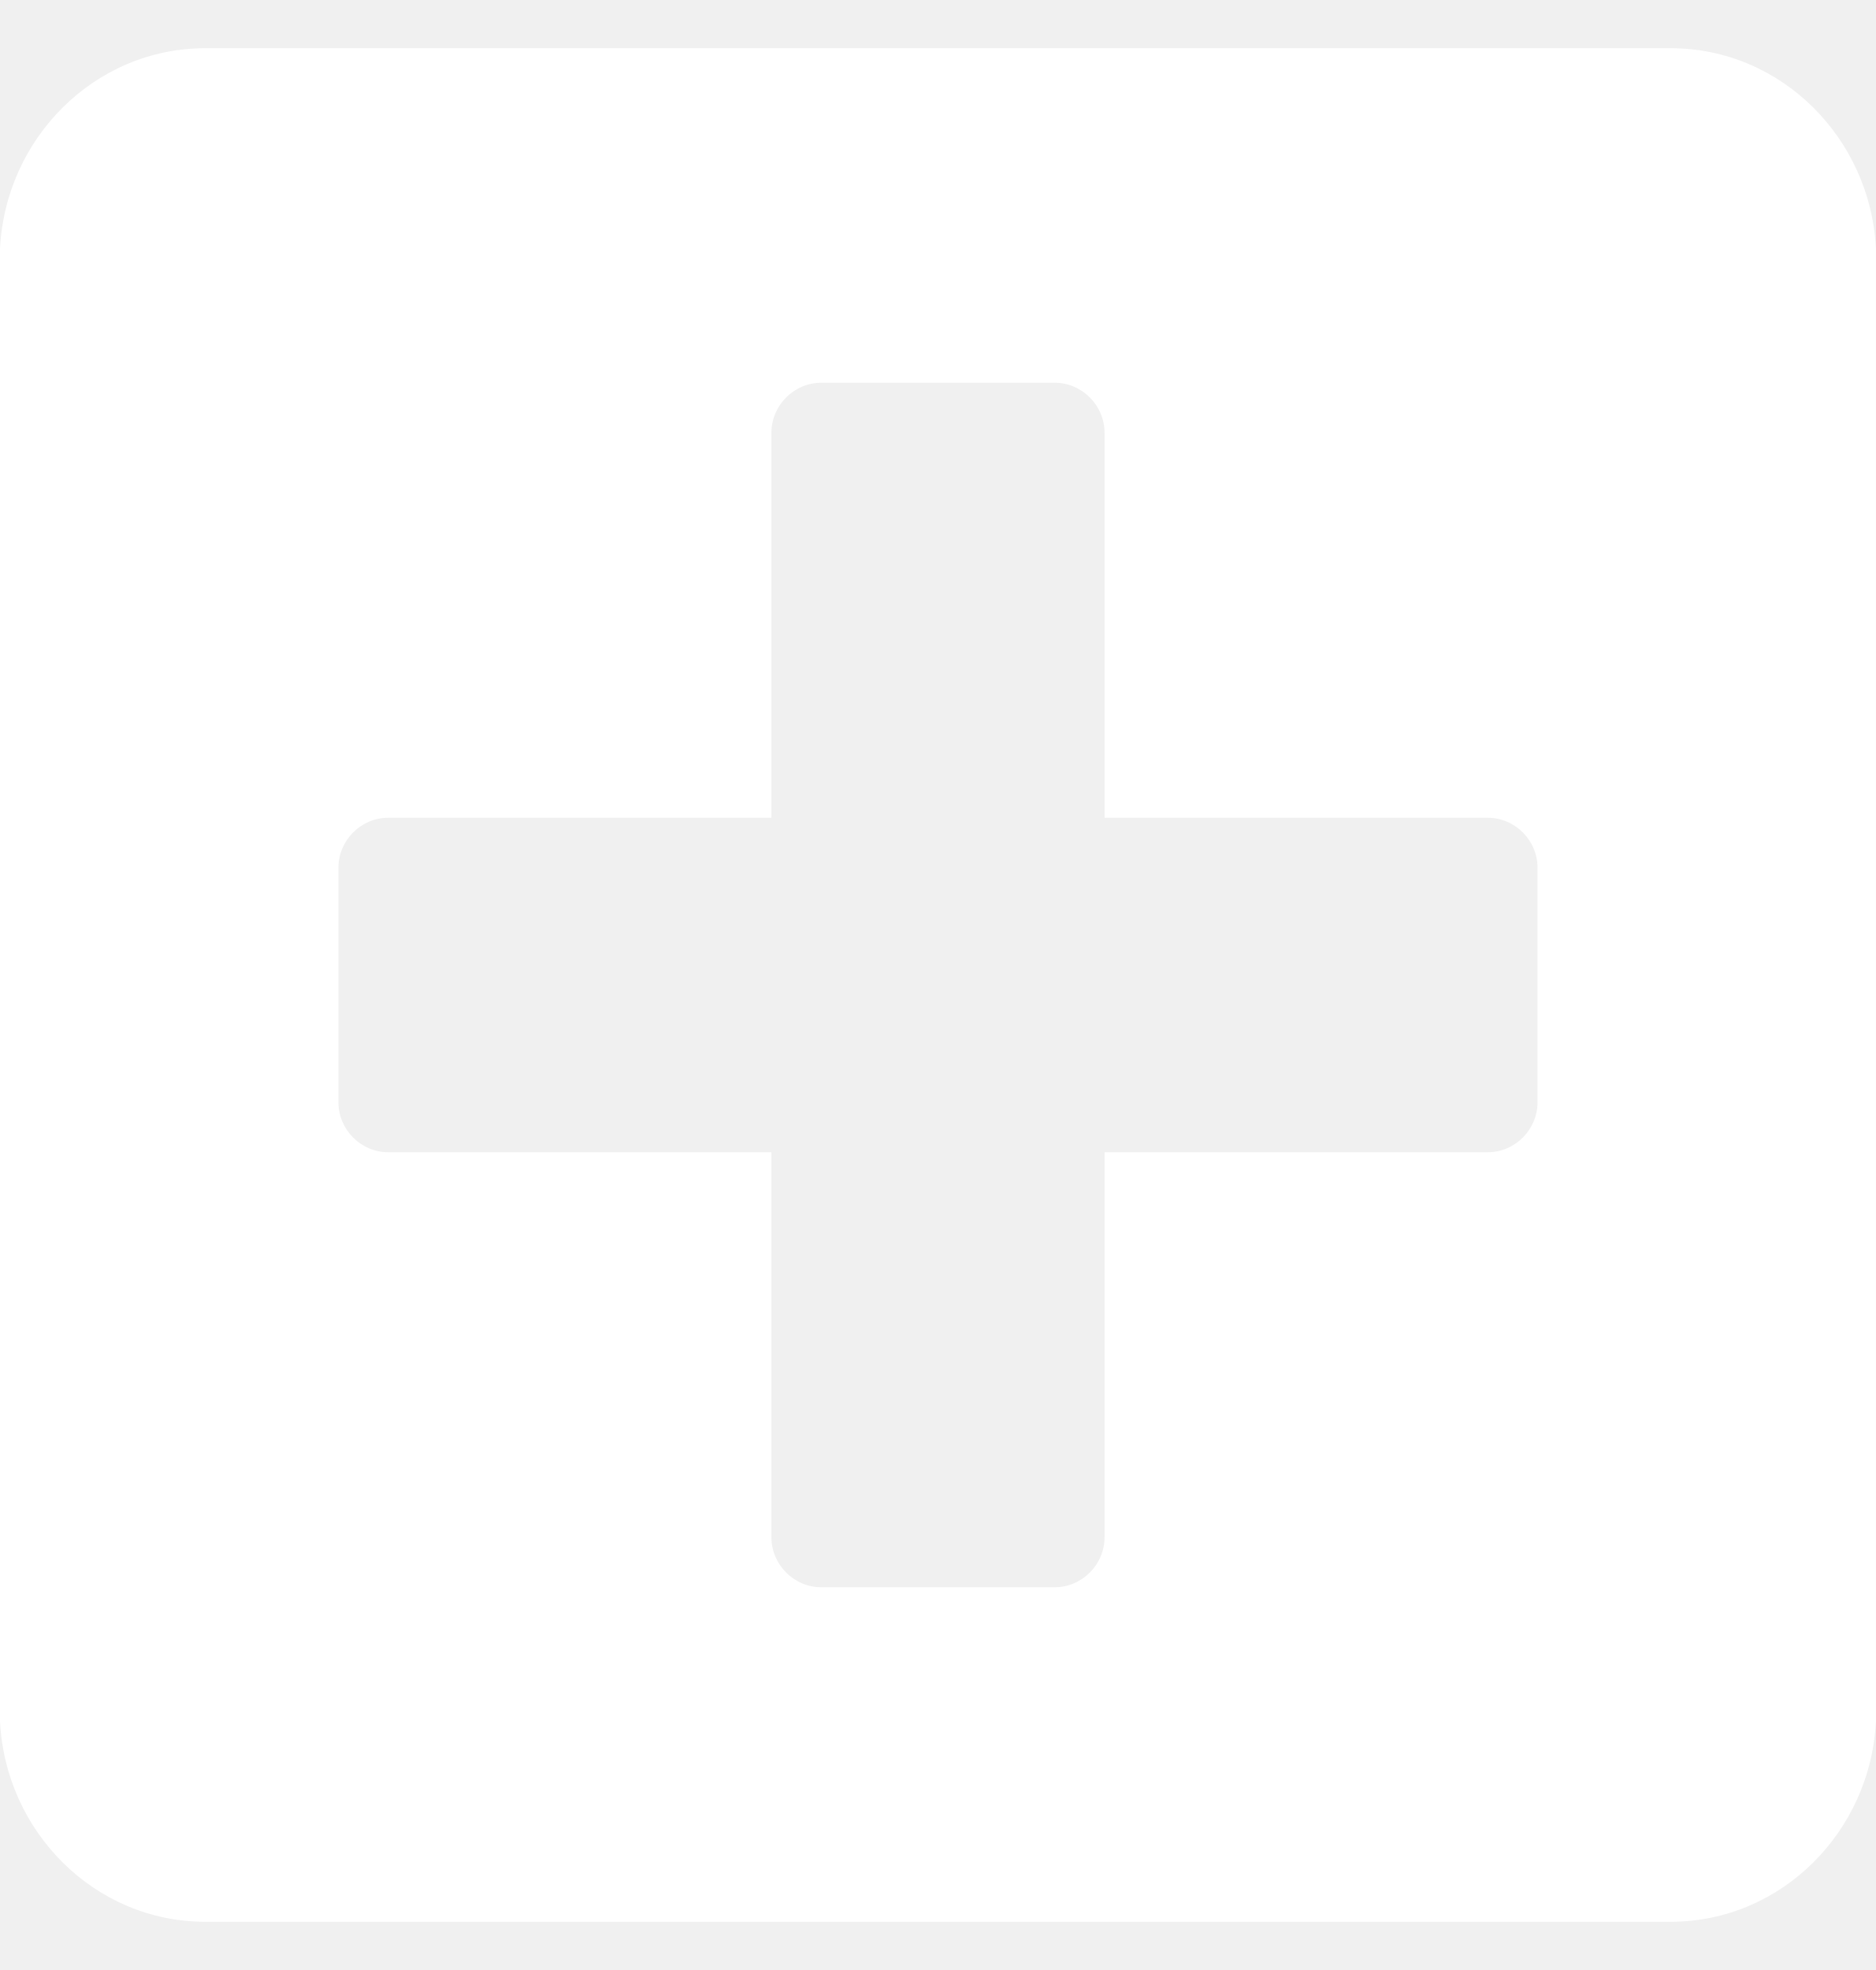
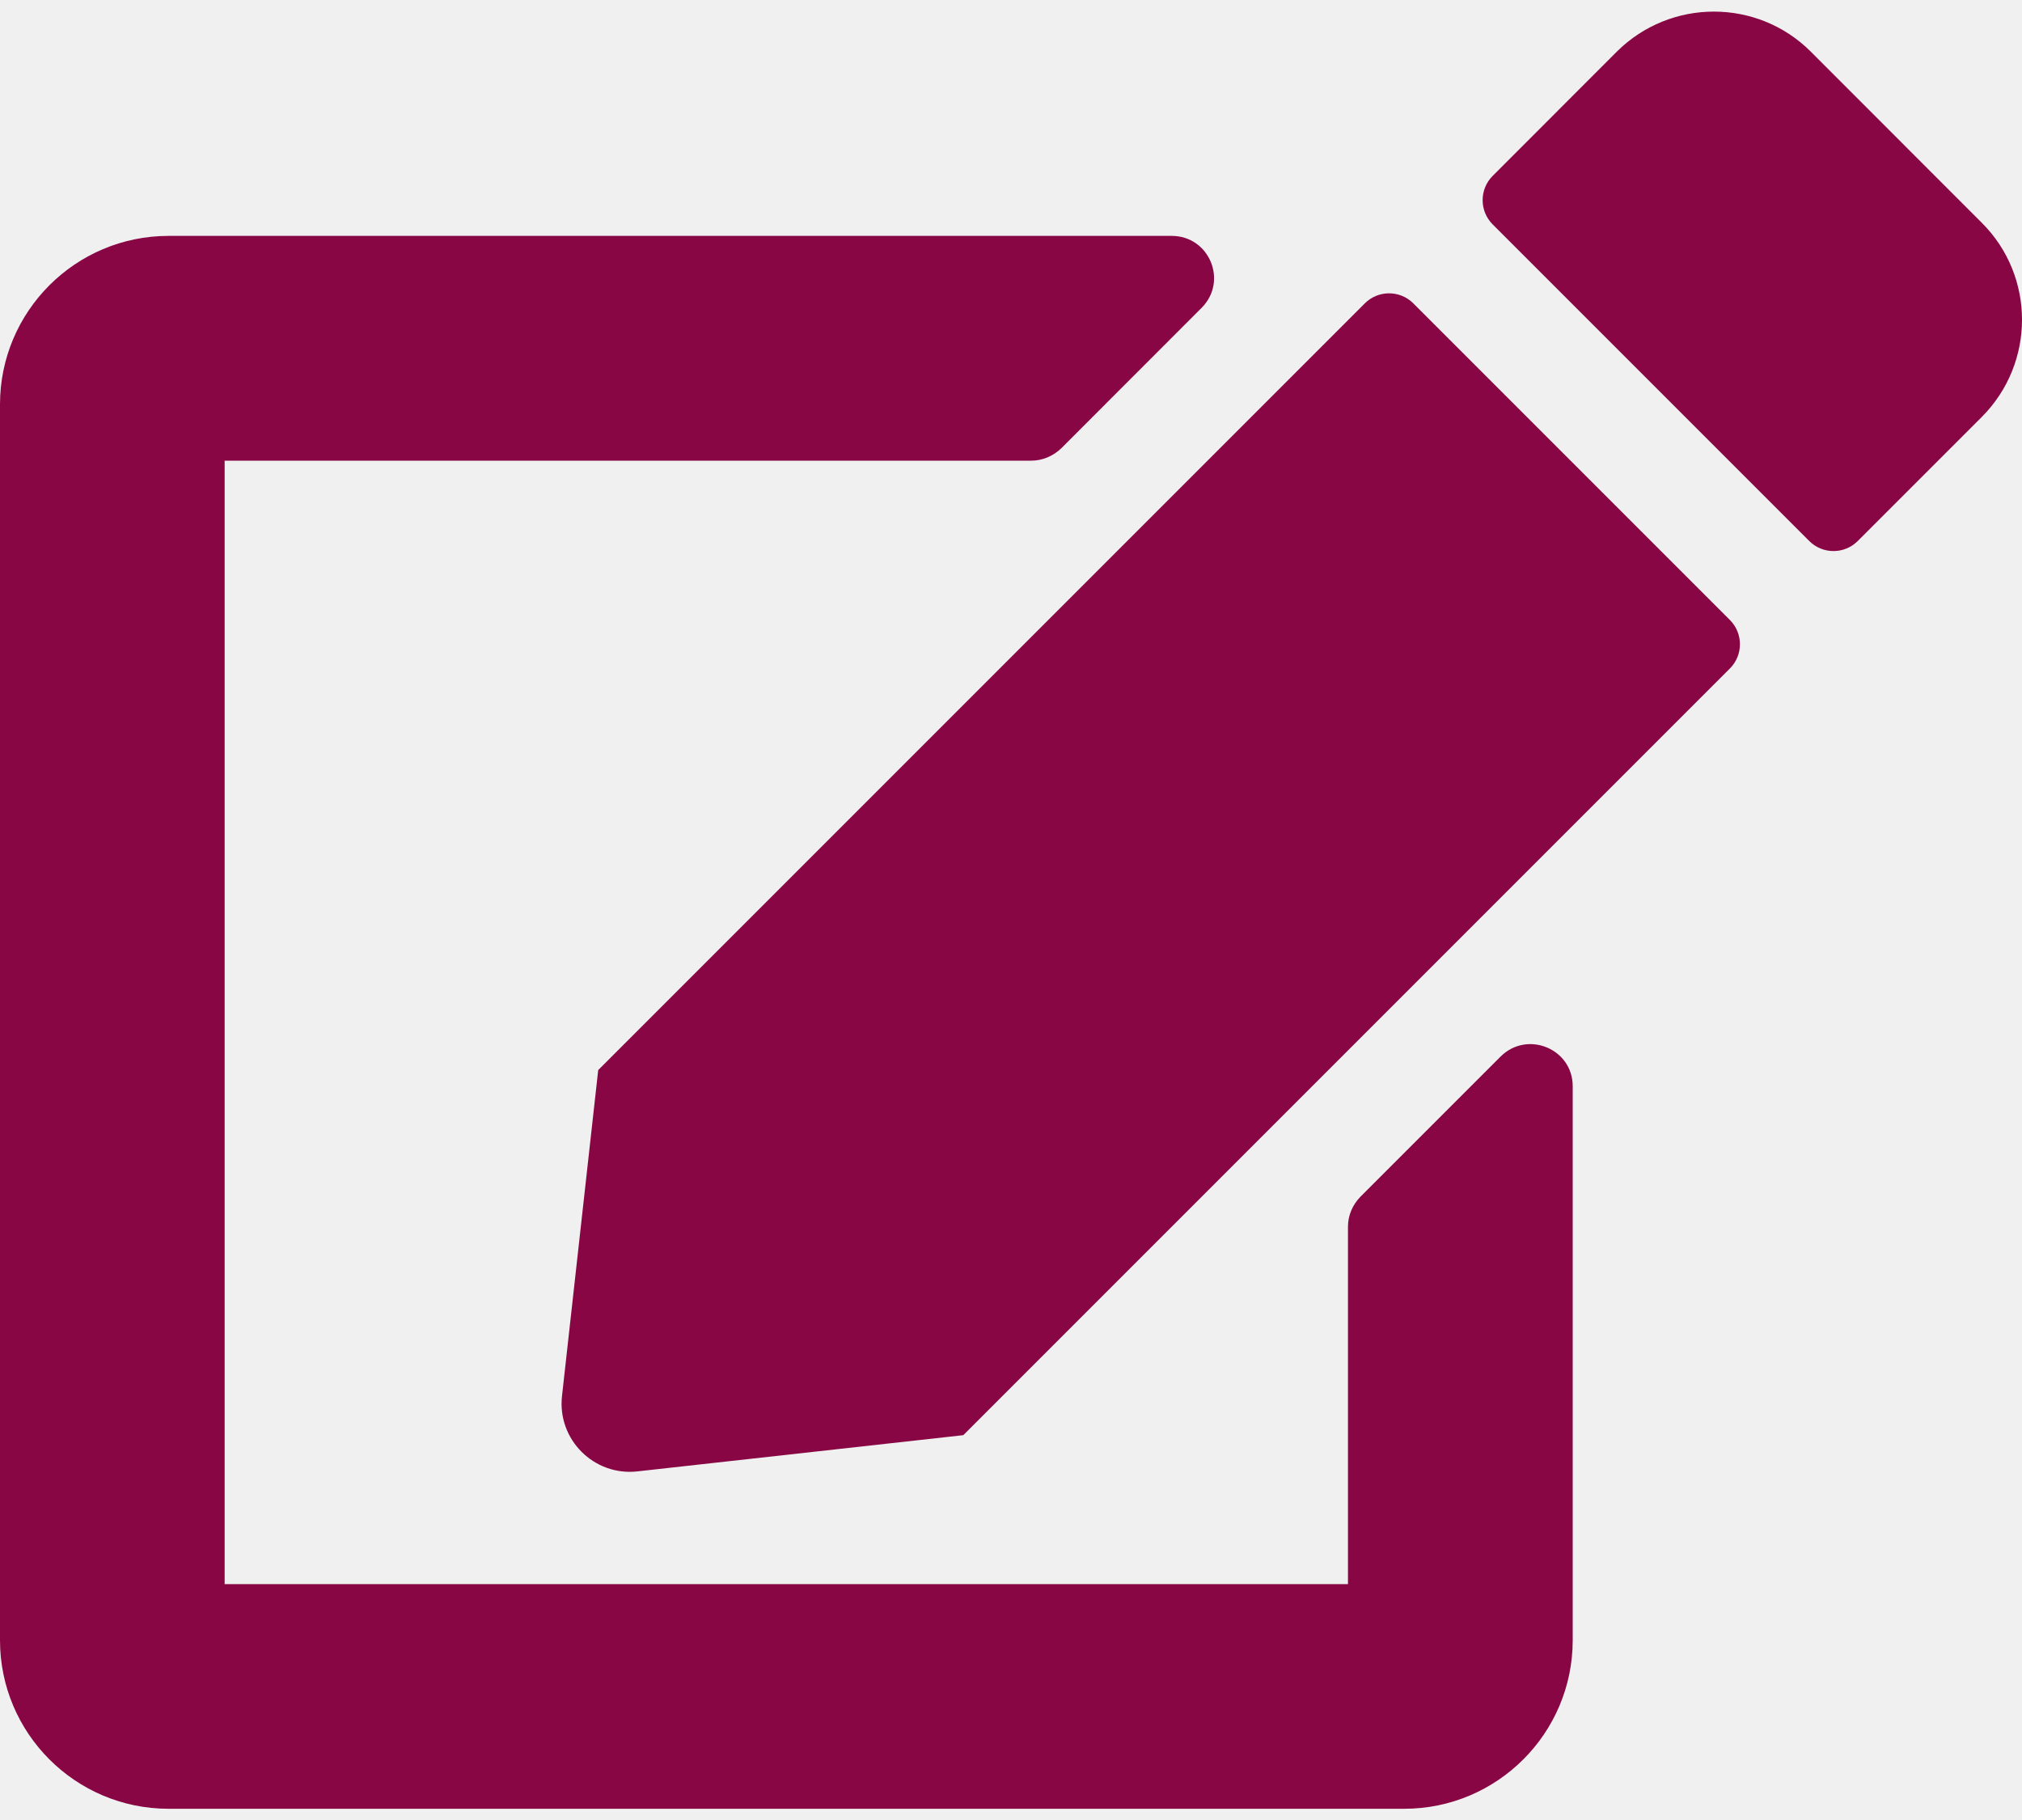
- <svg xmlns="http://www.w3.org/2000/svg" version="1.1" width="20px" height="21px">
-   <g transform="matrix(1 0 0 1 -593 -63 )">
-     <path d="M 20 2.654  C 19.943 1.472  18.989 0.514  17.812 0.514  L 2.188 0.514  C 1.011 0.514  0.057 1.472  0 2.654  L 0 18.346  C 0.057 19.528  1.011 20.486  2.188 20.486  L 17.812 20.486  C 18.989 20.486  19.943 19.528  20 18.346  L 20 2.654  Z M 16.392 9.252  L 16.392 11.748  C 16.392 12.043  16.152 12.283  15.859 12.283  L 11.776 12.283  L 11.776 16.385  C 11.776 16.679  11.536 16.92  11.243 16.92  L 8.757 16.92  C 8.464 16.92  8.224 16.679  8.224 16.385  L 8.224 12.283  L 4.141 12.283  C 3.848 12.283  3.608 12.043  3.608 11.748  L 3.608 9.252  C 3.608 8.957  3.848 8.717  4.141 8.717  L 8.224 8.717  L 8.224 4.615  C 8.224 4.321  8.464 4.08  8.757 4.08  L 11.243 4.08  C 11.536 4.08  11.776 4.321  11.776 4.615  L 11.776 8.717  L 15.859 8.717  C 16.152 8.717  16.392 8.957  16.392 9.252  Z " fill-rule="nonzero" fill="#ffffff" stroke="none" transform="matrix(1 0 0 1 593 63 )" />
+ <svg xmlns="http://www.w3.org/2000/svg" version="1.1" width="20px" height="18px">
+   <g transform="matrix(1 0 0 1 -580 -75 )">
+     <path d="M 13.5 3  C 13.632 2.868  13.847 2.868  13.979 3  L 17.111 6.132  C 17.243 6.264  17.243 6.479  17.111 6.611  L 9.528 14.194  L 6.306 14.552  C 5.875 14.601  5.51 14.236  5.559 13.806  L 5.917 10.583  L 13.5 3  Z M 19.604 4.122  C 20.132 3.59  20.132 2.733  19.604 2.205  L 17.91 0.51  C 17.382 -0.017  16.524 -0.017  15.993 0.51  L 14.764 1.74  C 14.632 1.872  14.632 2.087  14.764 2.219  L 17.896 5.351  C 18.028 5.483  18.243 5.483  18.375 5.351  L 19.604 4.122  Z M 13.455 11.837  C 13.378 11.917  13.333 12.021  13.333 12.132  L 13.333 15.667  L 2.222 15.667  L 2.222 4.556  L 10.201 4.556  C 10.312 4.556  10.417 4.51  10.497 4.434  L 11.885 3.045  C 12.149 2.781  11.962 2.333  11.59 2.333  L 1.667 2.333  C 0.747 2.333  0 3.08  0 4  L 0 16.222  C 0 17.142  0.747 17.889  1.667 17.889  L 13.889 17.889  C 14.809 17.889  15.556 17.142  15.556 16.222  L 15.556 10.743  C 15.556 10.372  15.108 10.188  14.844 10.448  L 13.455 11.837  Z " fill-rule="nonzero" fill="#880643" stroke="none" transform="matrix(1 0 0 1 580 75 )" />
  </g>
</svg>
